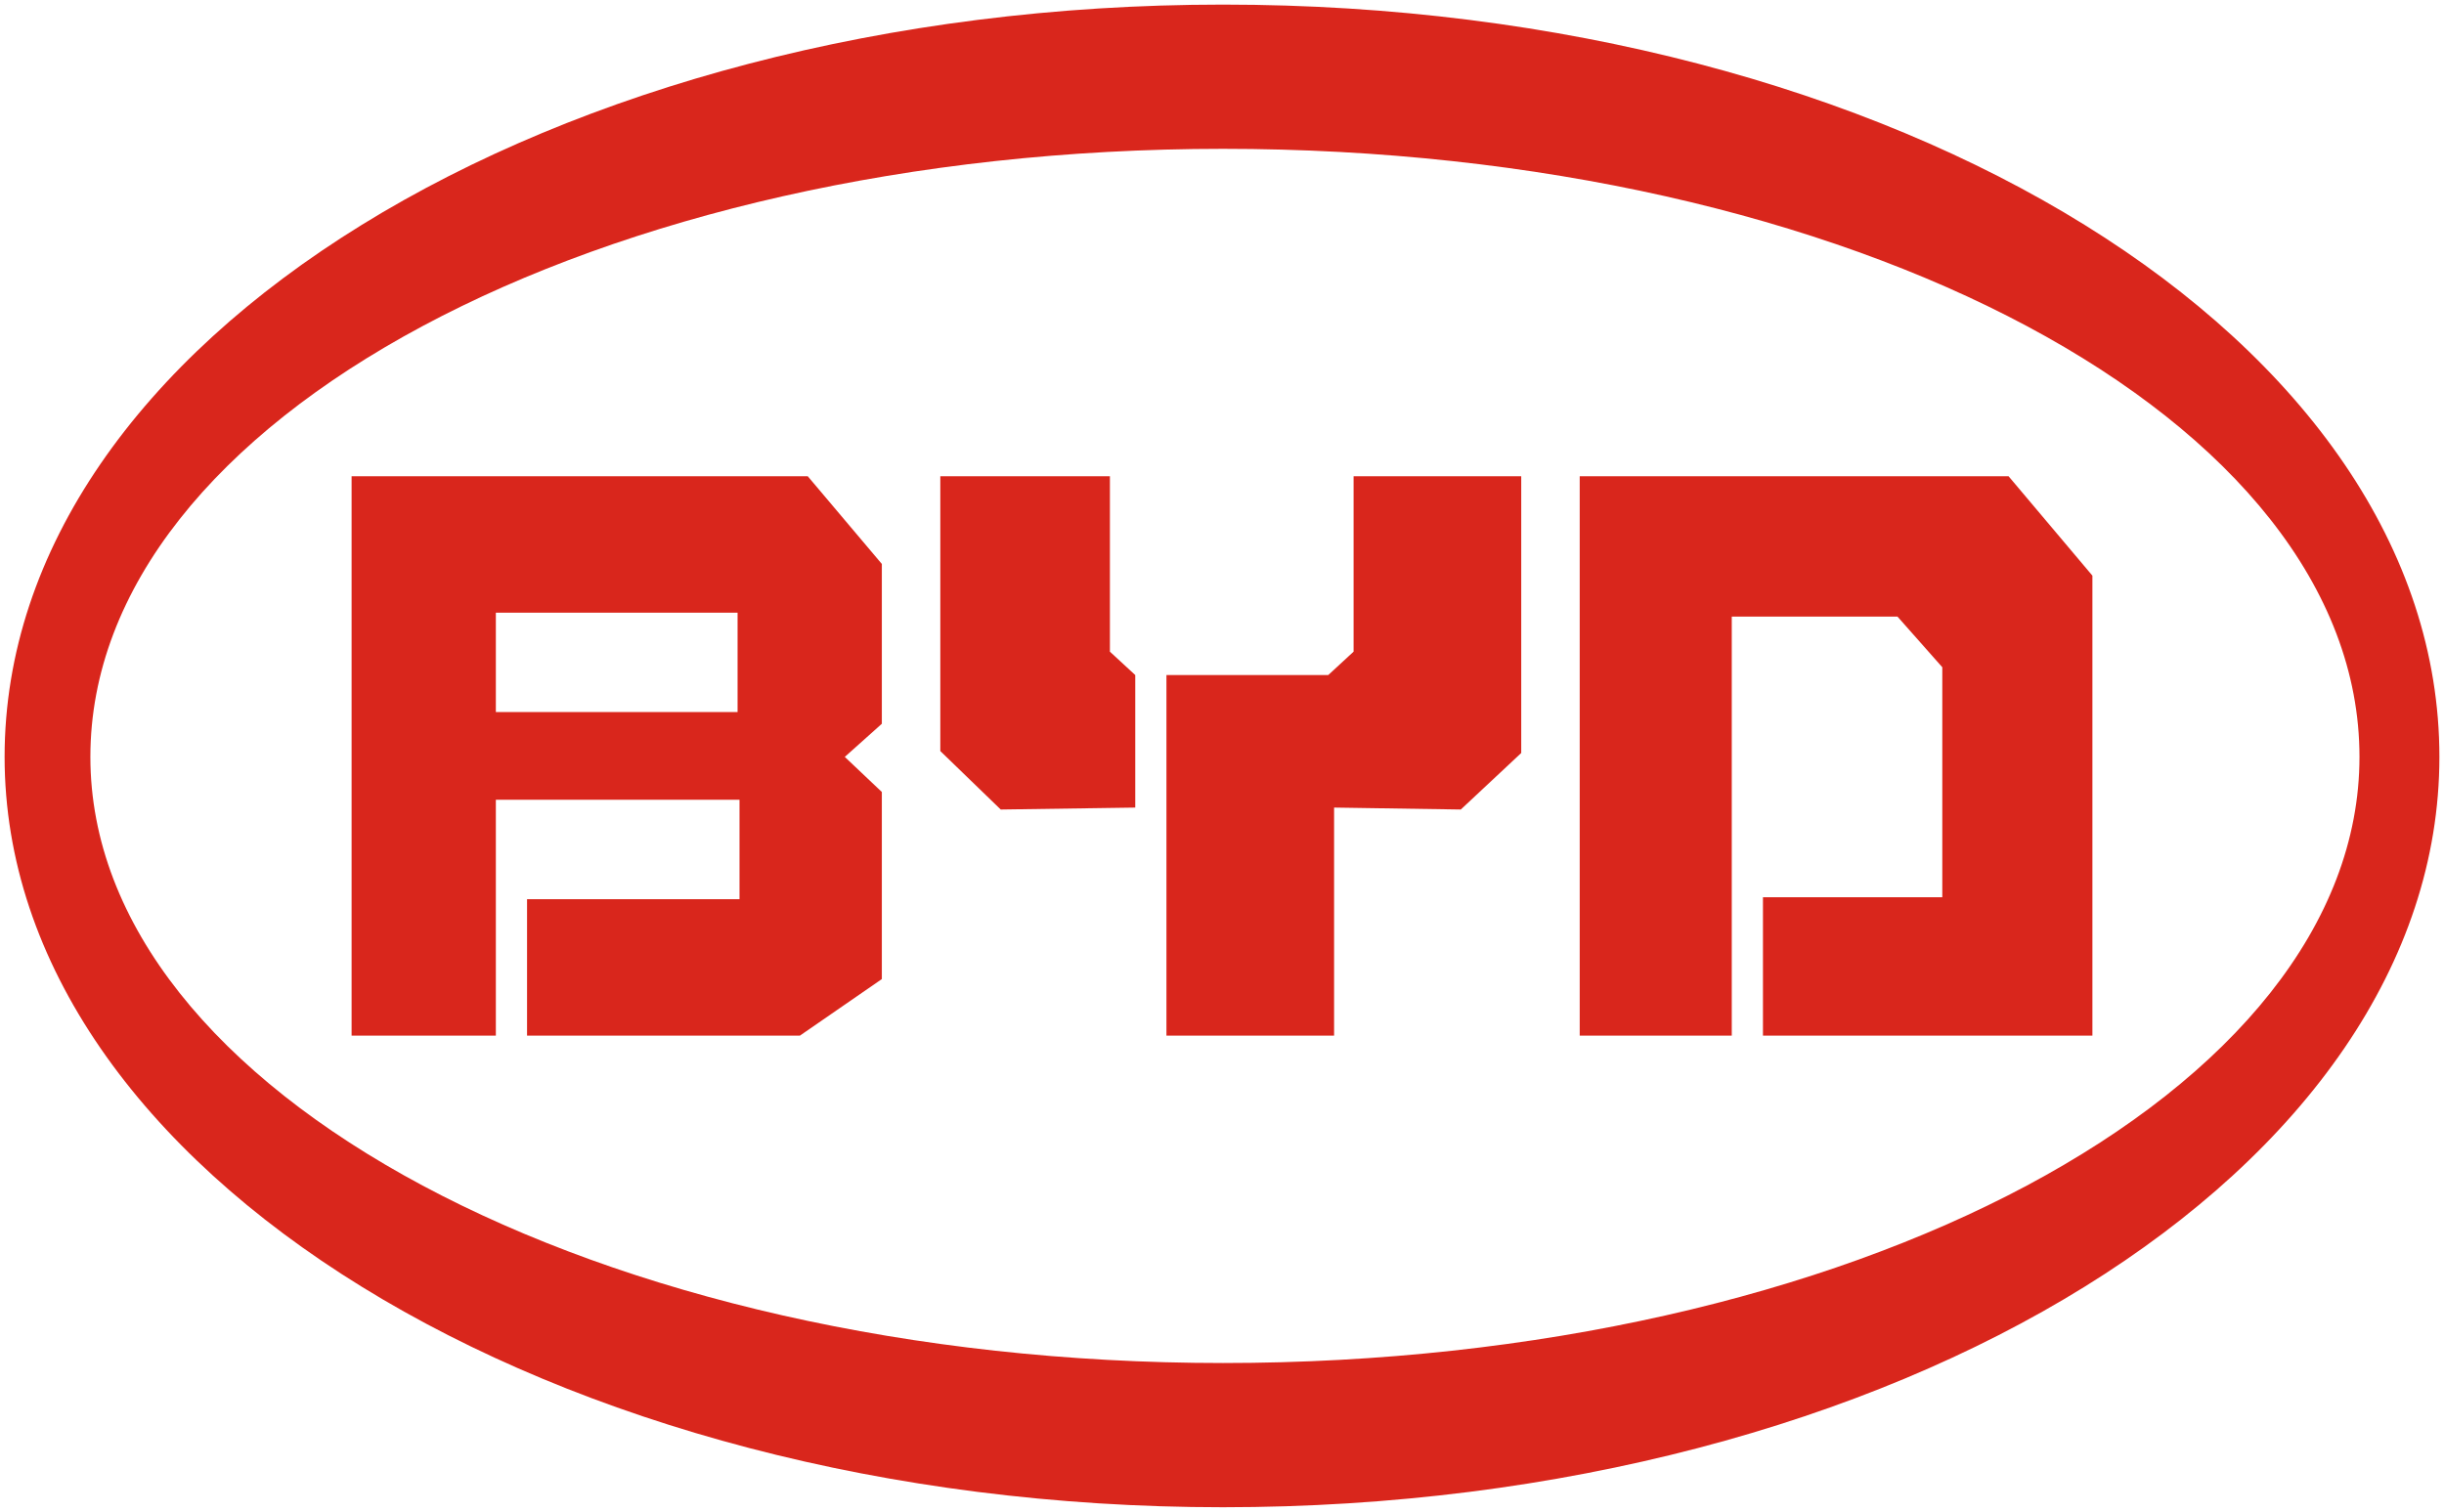
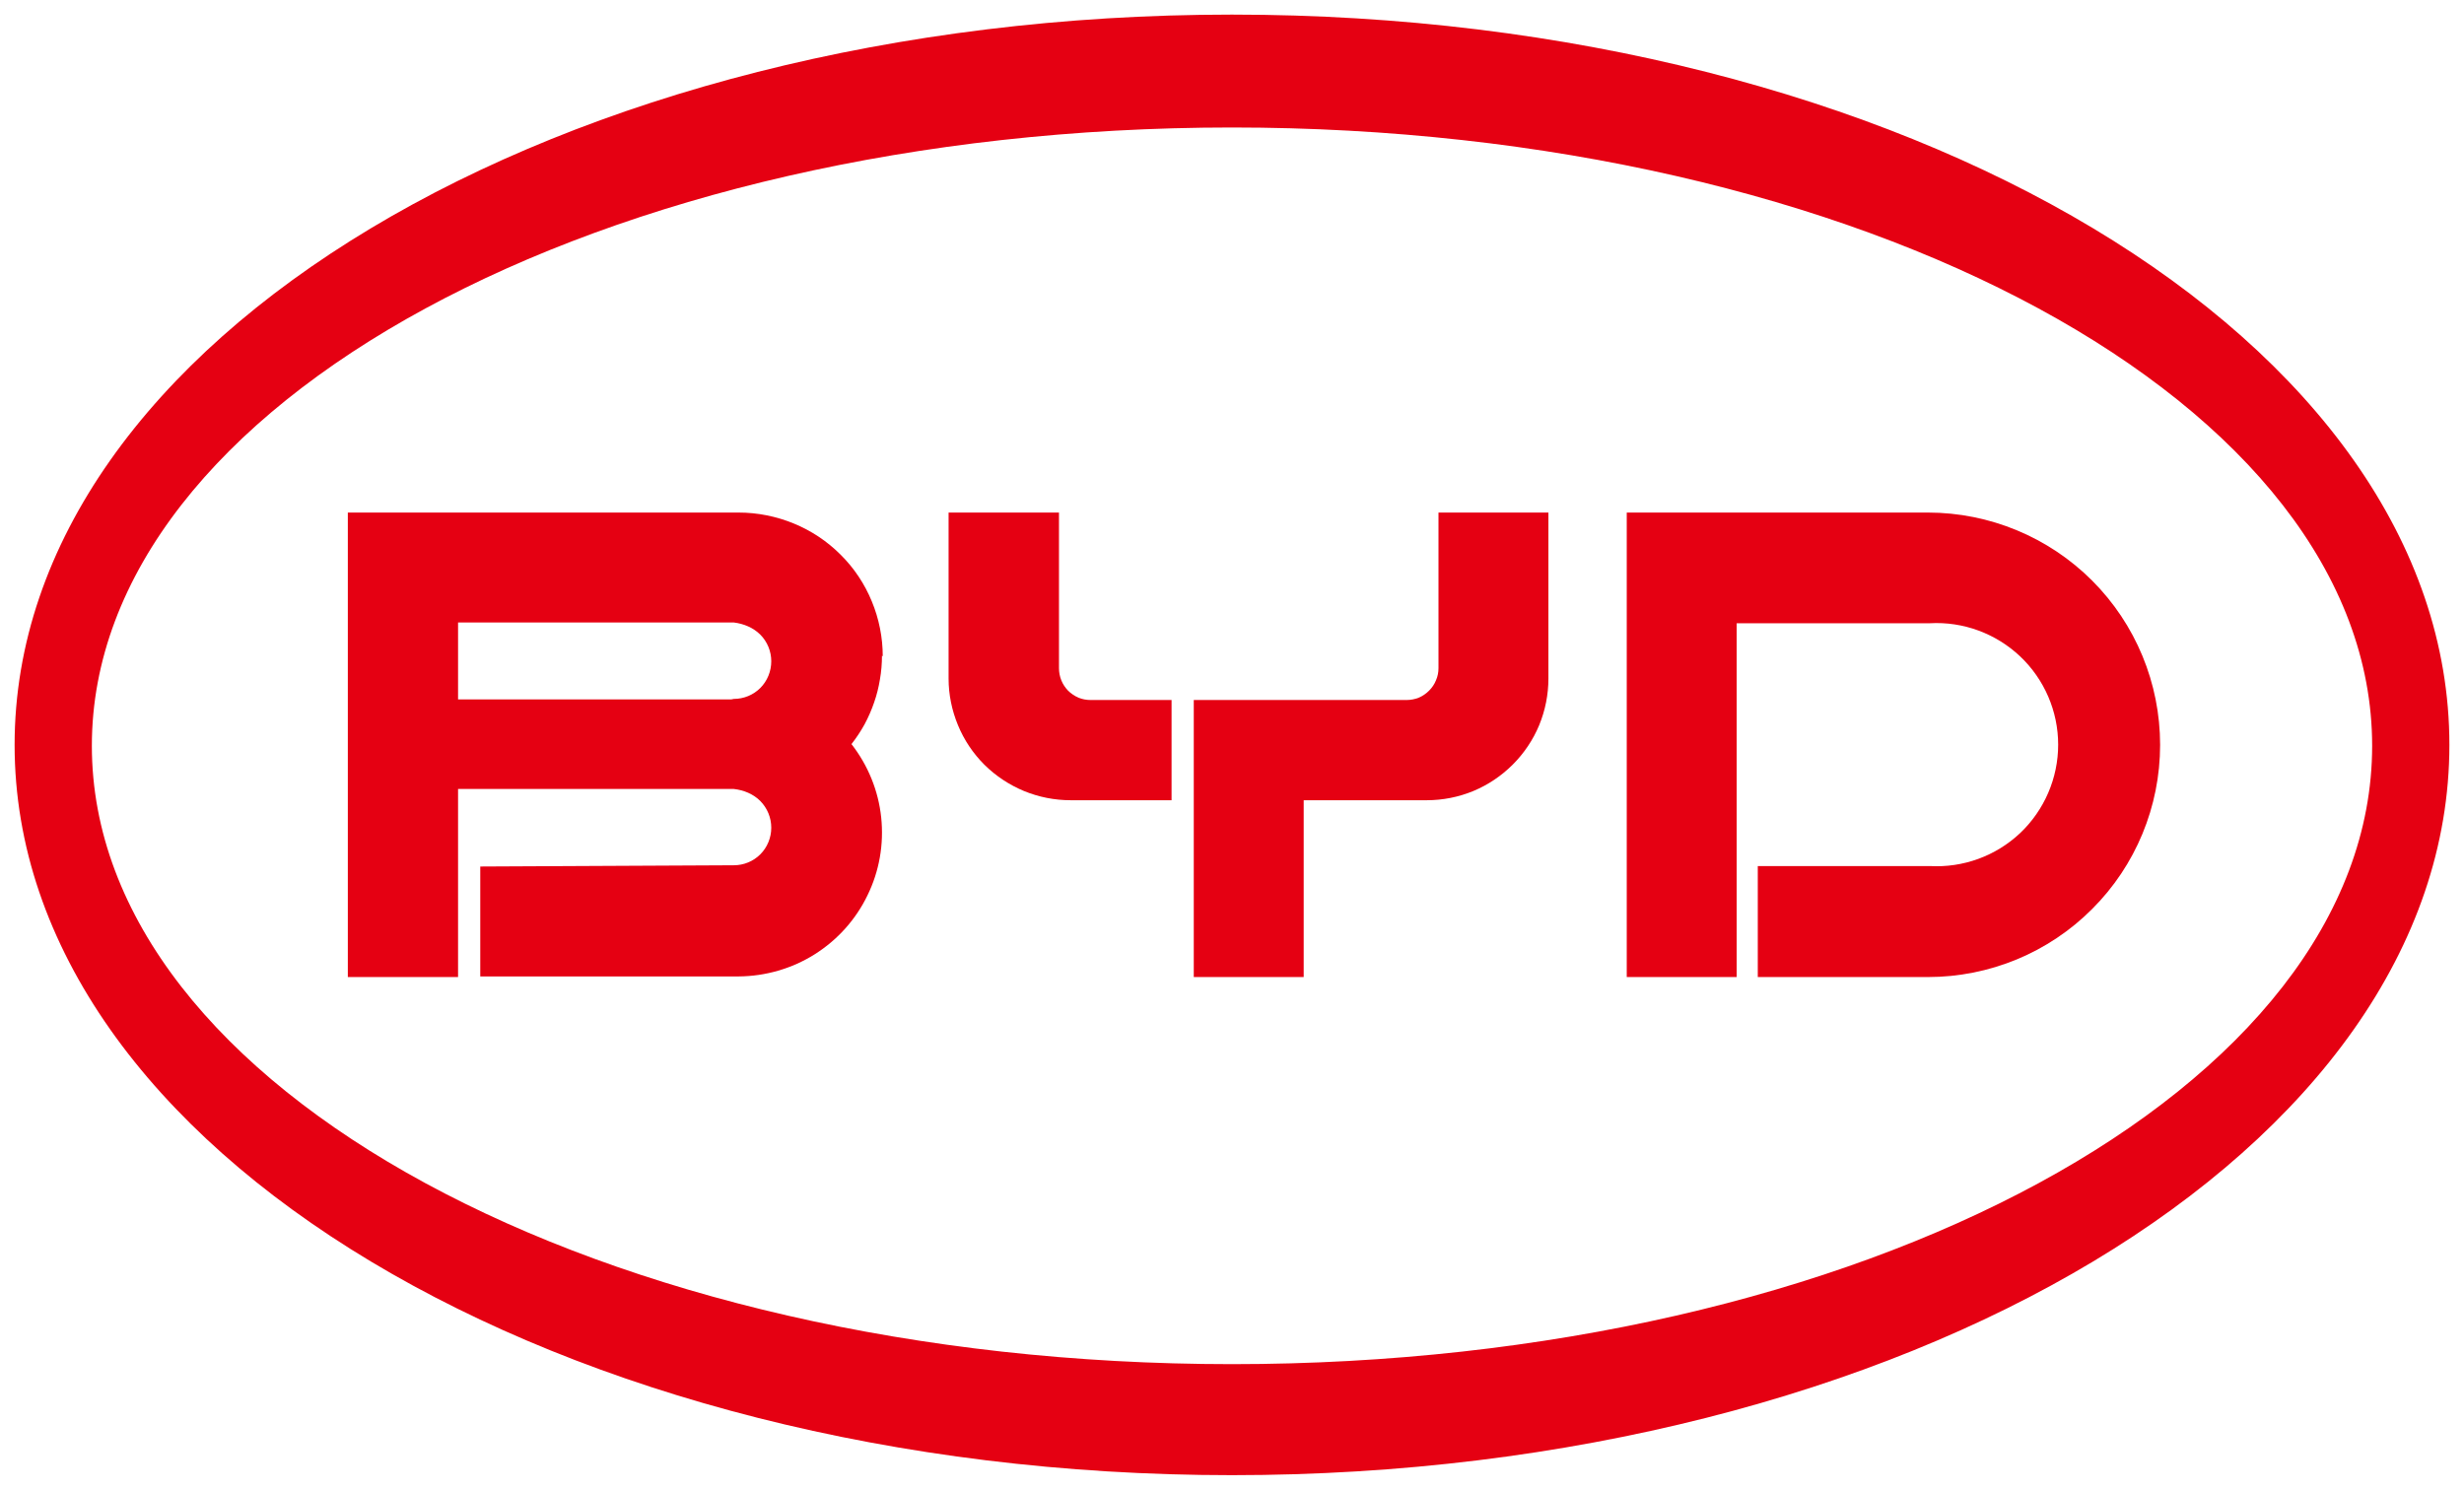
- <svg xmlns="http://www.w3.org/2000/svg" viewBox="0 0 531.031 328.568" id="svg3121">
-   <g transform="translate(-163.0558,-288.0783)" id="layer1">
-     <path d="m 428.783,289.078 c -145.994,0 -264.727,73.141 -264.727,163.496 0,89.66 118.733,163.072 264.727,163.072 146.807,0 264.304,-73.412 264.304,-163.072 0,-90.355 -117.497,-163.496 -264.304,-163.496 z m 0,31.344 c 136.523,0 246.938,58.672 246.938,132.152 0,72.802 -110.415,131.728 -246.938,131.728 -135.608,0 -246.091,-58.926 -246.091,-131.728 0,-73.48 110.482,-132.152 246.091,-132.152 z m -189.333,71.159 0,121.563 31.344,0 0,-51.251 52.945,0 0,21.602 -46.168,0 0,29.649 59.299,0 17.79,-12.283 0,-40.662 -8.048,-7.624 8.048,-7.201 0,-34.732 -16.095,-19.06 -99.114,0 z m 127.916,0 0,59.723 13.13,12.707 29.226,-0.423 0,-28.802 -5.506,-5.083 0,-38.121 -36.85,0 z m 89.796,0 0,38.121 -5.506,5.083 -35.156,0 0,78.359 36.426,0 0,-49.557 27.532,0.423 13.13,-12.283 0,-60.146 -36.426,0 z m 49.133,0 0,121.563 33.038,0 0,-91.066 36.003,0 9.742,11.013 0,49.981 -38.968,0 0,30.073 71.582,0 0,-99.961 -18.213,-21.602 -93.184,0 z m -235.501,29.649 52.522,0 0,21.602 -52.522,0 0,-21.602 z" id="path84" style="fill:#d9261c;fill-opacity:1;fill-rule:evenodd;stroke:none" />
+ <svg xmlns="http://www.w3.org/2000/svg" id="svg164" viewBox="0 0 843.387 510">
+   <g id="g279" transform="matrix(0.5352173,0,0,0.5352173,5,4.999998)">
+     <path id="Layer" d="m 1328.6,362 c 27.9,27.9 43.5,65.7 43.5,105.1 0,39.4 -15.6,77.2 -43.5,105 -27.8,27.9 -65.6,43.5 -105,43.5 h -108.8 v -71 h 110 c 21.3,1.2 42.2,-6.4 57.8,-21.1 15.5,-14.7 24.3,-35.2 24.3,-56.5 0,-21.4 -8.8,-41.8 -24.3,-56.5 -15.6,-14.7 -36.5,-22.4 -57.8,-21.2 H 1101.3 V 615.6 H 1031 V 318.5 h 192.6 c 39.4,0 77.2,15.7 105,43.5 z" style="fill:#e50012" />
+     <path id="path156" d="M 667.9,318.5 V 418 c 0,2.7 0.5,5.3 1.5,7.8 1,2.5 2.5,4.7 4.3,6.6 1.9,1.9 4.2,3.4 6.6,4.5 2.5,1 5.1,1.5 7.8,1.5 h 51.8 v 64.1 h -64.5 c -10.3,0 -20.4,-2 -29.9,-5.9 -9.4,-3.9 -18,-9.6 -25.3,-16.8 -7.2,-7.2 -13,-15.8 -16.9,-25.3 -3.9,-9.4 -6,-19.6 -6,-29.8 V 318.5 Z" style="fill:#e50012" />
+     <path id="path158" d="m 980.9,318.5 v 106.2 c 0,10.2 -2,20.3 -5.9,29.8 -3.9,9.4 -9.7,18 -16.9,25.2 -7.2,7.2 -15.8,13 -25.2,16.9 -9.4,3.9 -19.6,5.9 -29.8,5.9 H 824.4 V 615.6 H 754.1 V 438.4 h 136 c 2.7,0 5.4,-0.5 7.9,-1.5 2.4,-1 4.7,-2.6 6.6,-4.5 1.9,-1.9 3.4,-4.1 4.4,-6.6 1.1,-2.5 1.6,-5.1 1.6,-7.8 v -99.5 z" style="fill:#e50012" />
+     <path id="path160" fill-rule="evenodd" d="m 554.7,410 q 0,7.7 -1.3,15.2 -1.2,7.5 -3.7,14.7 -2.5,7.3 -6.1,14 -3.7,6.7 -8.4,12.7 c 10.6,13.6 17.2,29.8 19,46.9 1.8,17.2 -1.2,34.4 -8.8,49.9 -7.5,15.5 -19.2,28.5 -33.8,37.7 -14.5,9.1 -31.4,14 -48.6,14.1 H 297.8 v -70.3 l 162.1,-0.8 c 6.4,0 12.5,-2.5 17,-7 4.5,-4.5 7,-10.7 7,-17 0,-6.4 -2.5,-12.5 -7,-17.1 -4.5,-4.5 -10.6,-7 -17,-7.7 H 283.6 V 615.6 H 213.1 V 318.5 H 463 c 12.1,0 24.1,2.4 35.3,7 11.2,4.6 21.3,11.3 29.9,19.9 8.6,8.5 15.4,18.7 20,29.9 4.6,11.1 7,23.1 7,35.2 m -95.3,27.2 c 6.4,0 12.5,-2.5 17,-7 4.5,-4.5 7,-10.7 7,-17.1 0,-6.3 -2.5,-12.5 -7,-17 -4.5,-4.5 -10.6,-7 -17,-7.8 H 283.6 V 438 h 174.8 z" style="fill:#e50012" />
+     <path id="path162" fill-rule="evenodd" d="M 778.5,934.2 C 348,934.2 0,725.4 0,467.1 0,208.8 348,0 778.5,0 c 430.6,0 778.6,208.8 778.6,467.1 0,258.3 -348,467.1 -778.6,467.1 z M 1507.7,467.7 C 1507.7,249 1181.8,72.2 778.5,72.2 375.3,72.2 49.4,249 49.4,467.7 c 0,218.7 325.9,395.5 729.1,395.5 403.3,0 729.2,-176.8 729.2,-395.5 z" style="fill:#e50012" />
  </g>
</svg>
